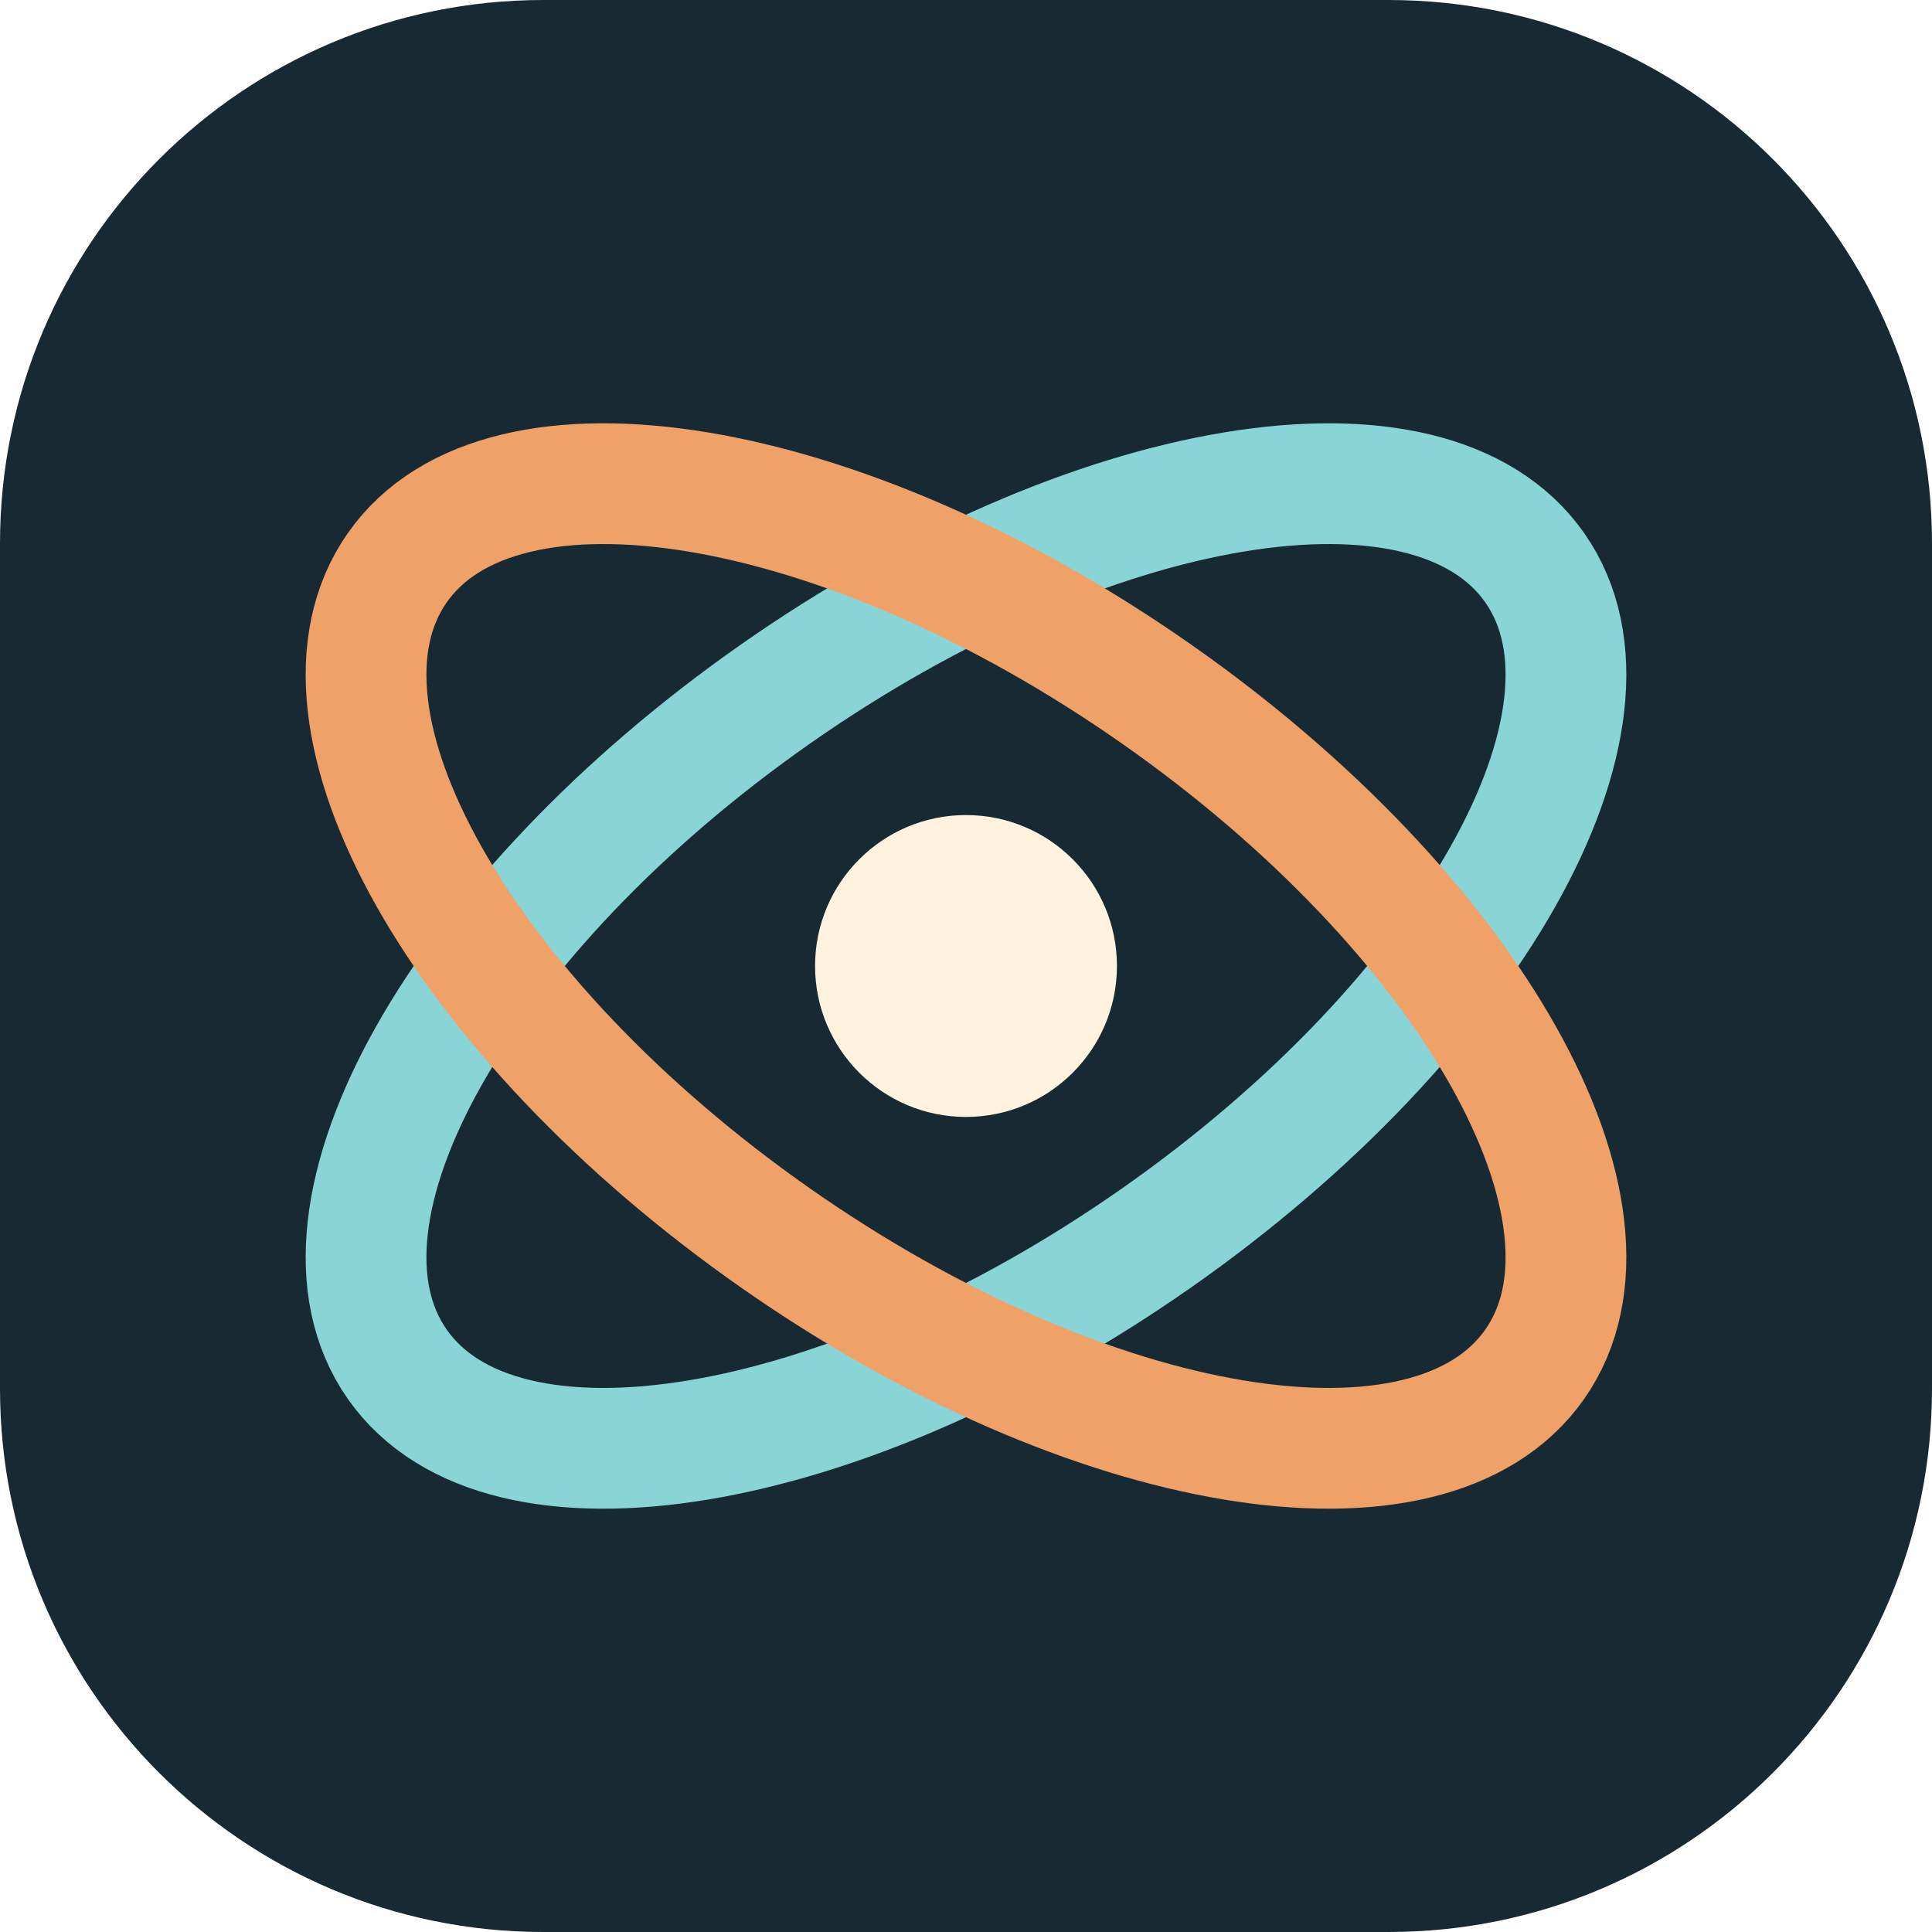
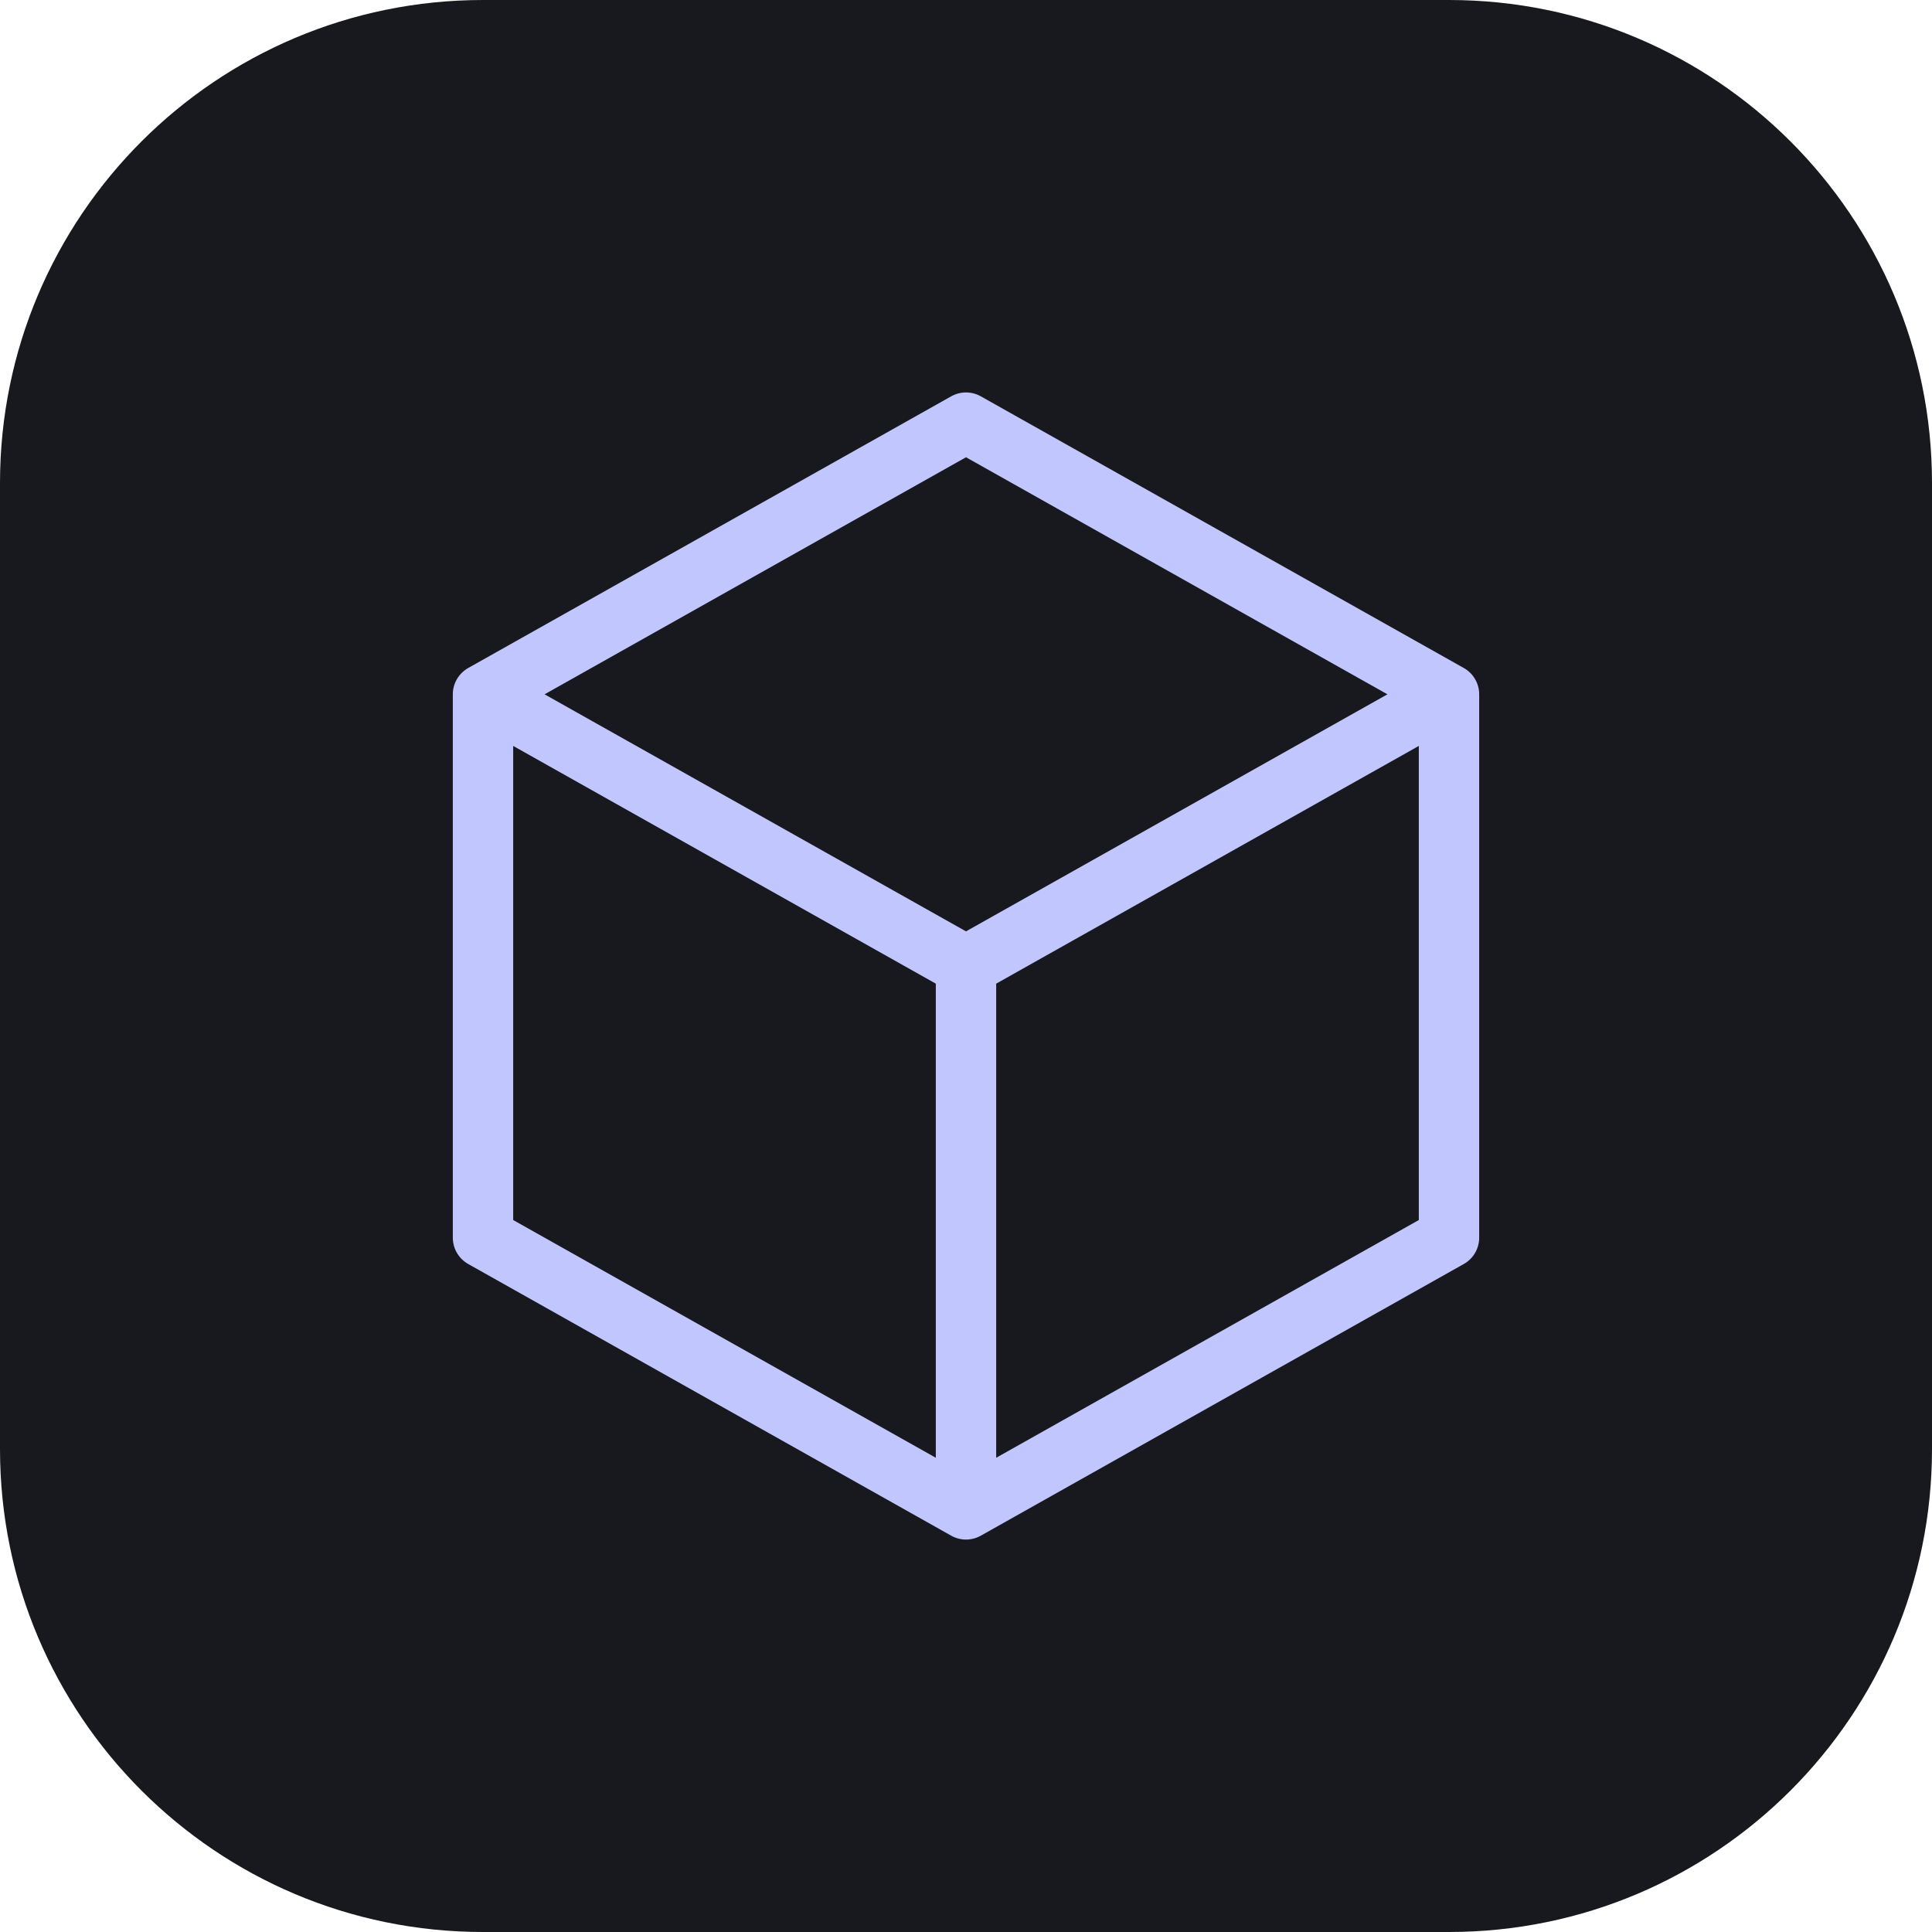
<svg xmlns="http://www.w3.org/2000/svg" viewBox="0 0 64 64">
-   <rect width="64" height="64" rx="18" fill="#172a34" />
-   <g fill="none" stroke-linecap="round" stroke-width="4">
-     <ellipse cx="32" cy="32" rx="23" ry="11" stroke="#89d4d6" transform="rotate(-35 32 32)" />
-     <ellipse cx="32" cy="32" rx="23" ry="11" stroke="#f0a167" transform="rotate(35 32 32)" />
-     <circle cx="32" cy="32" r="5" fill="#fff3df" stroke="none" />
-   </g>
+   <rect width="64" height="64" rx="16" fill="#17191e" />
+   <path d="m32 14 16 9v18l-16 9-16-9V23Zm-16 9 16 9 16-9M32 32v18" fill="none" stroke="#c2c6ff" stroke-width="2" stroke-linejoin="round" />
</svg>
